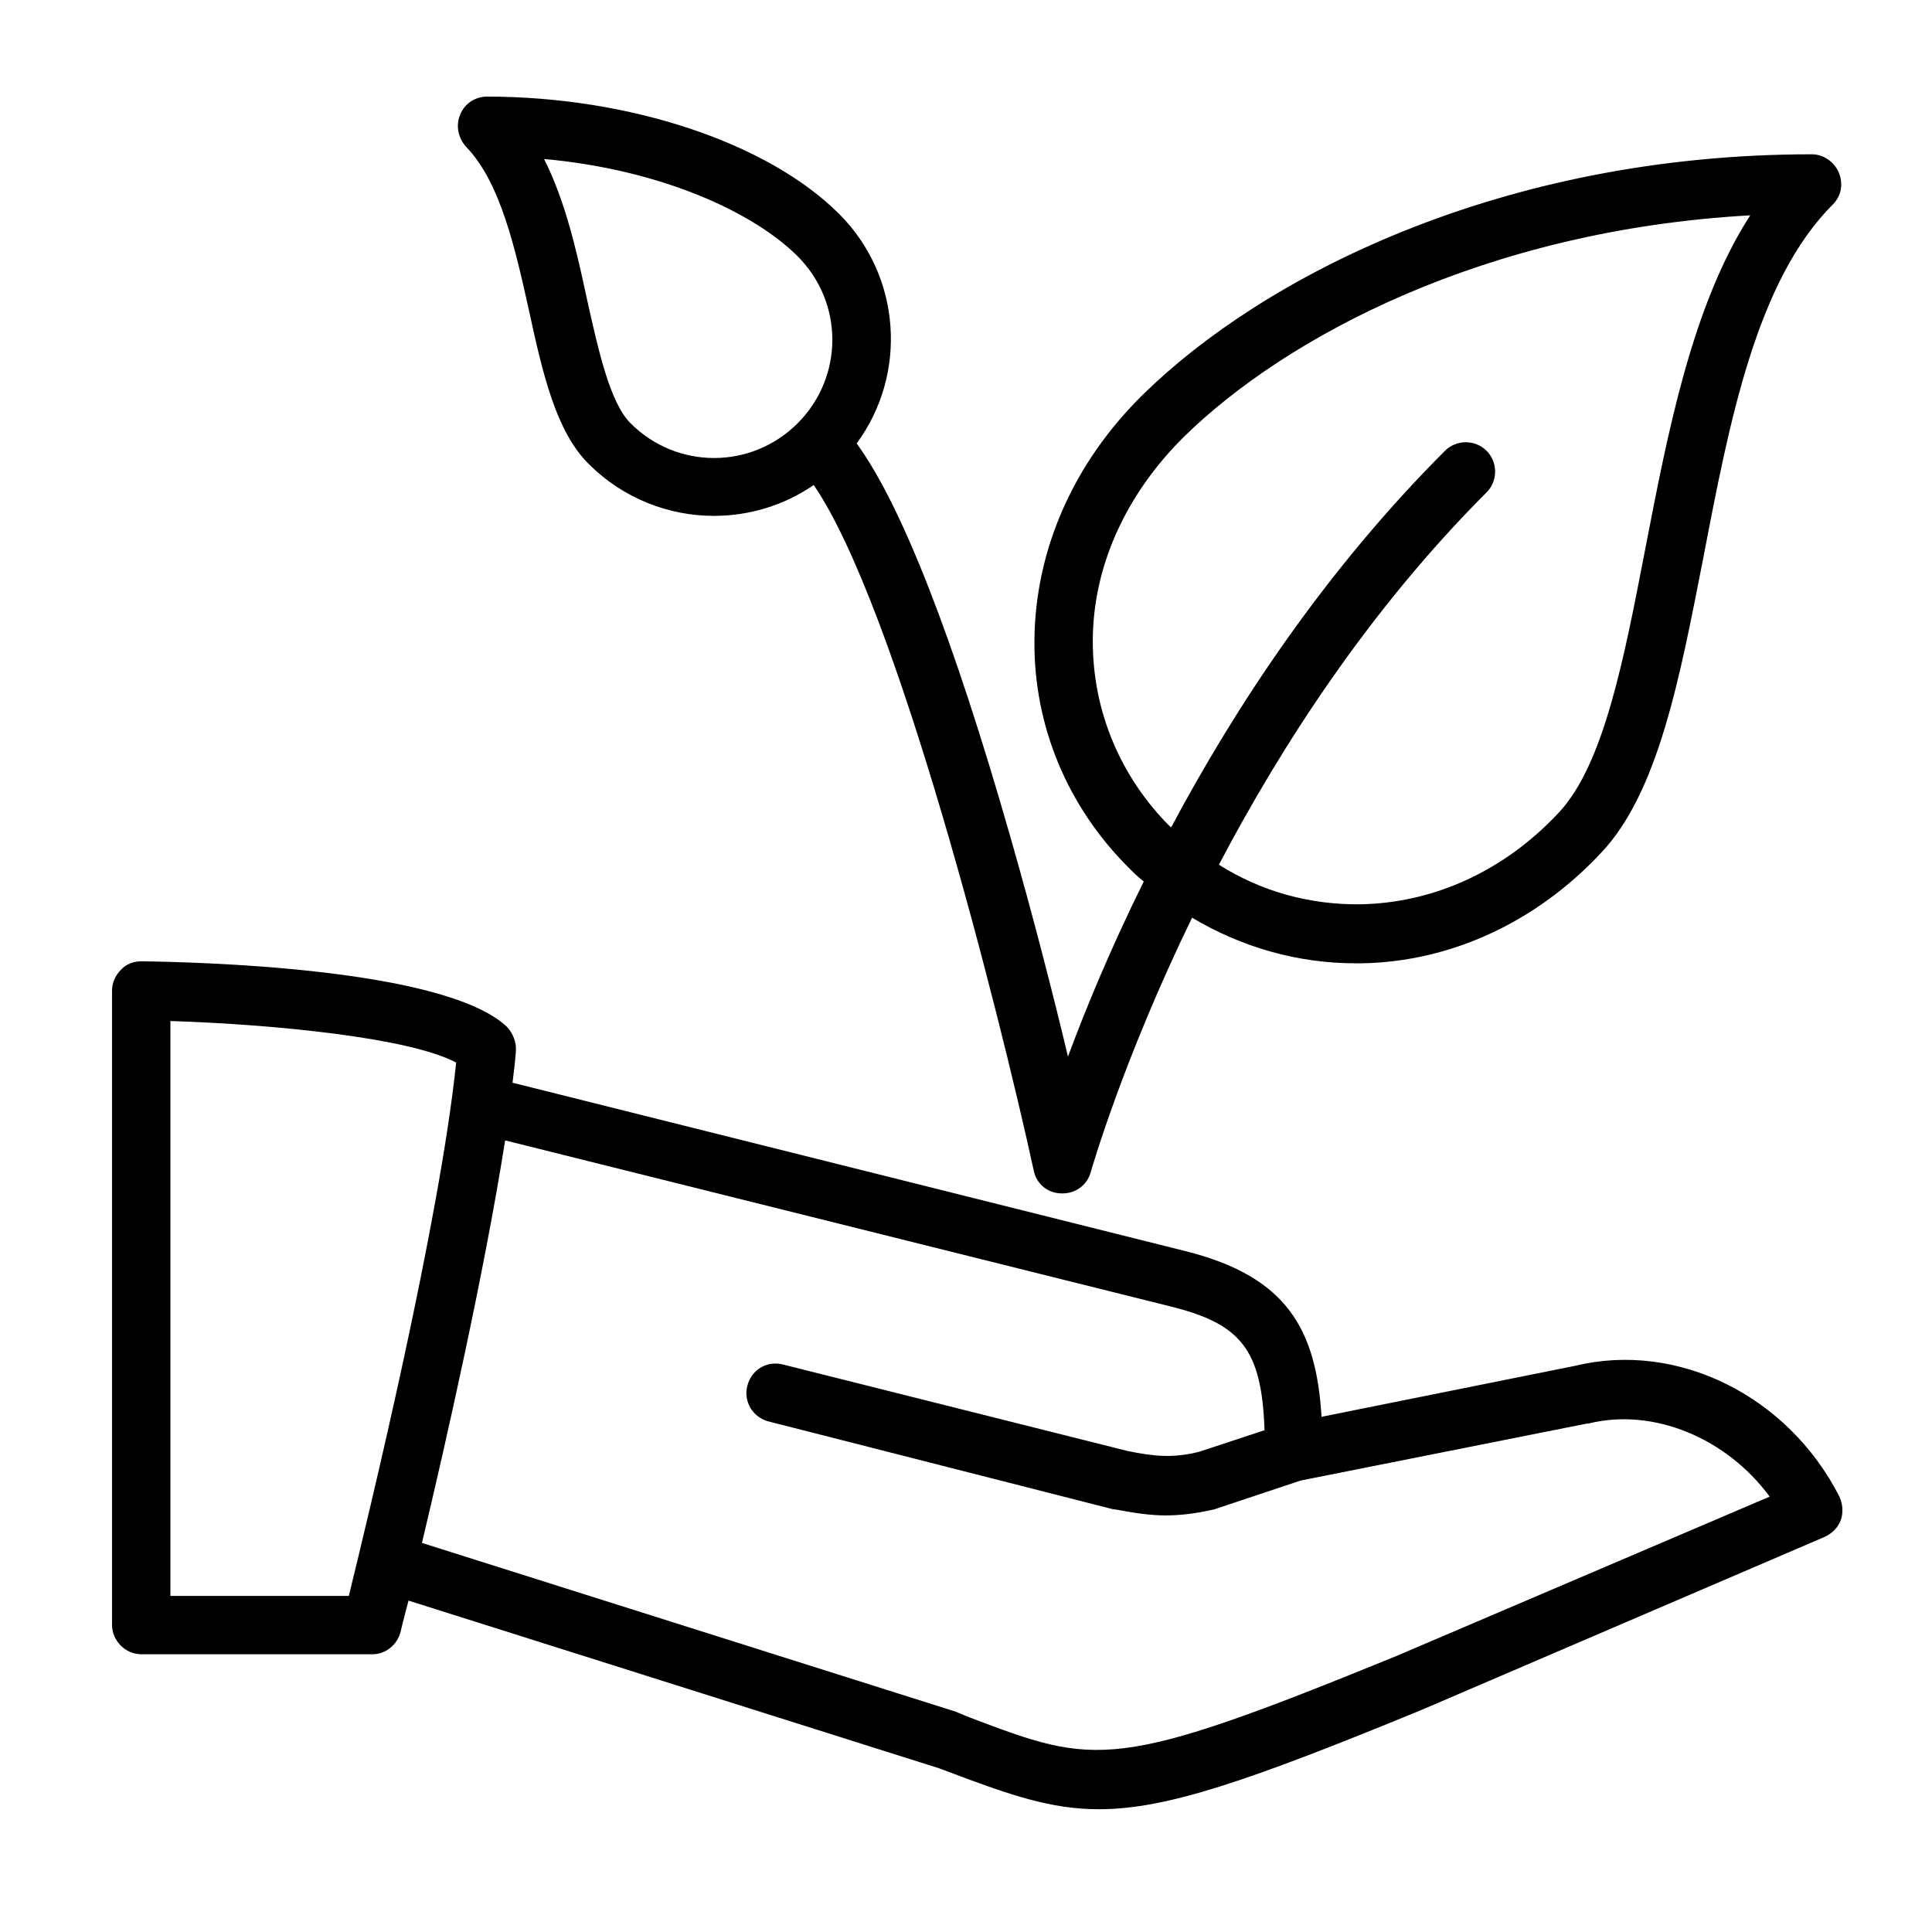
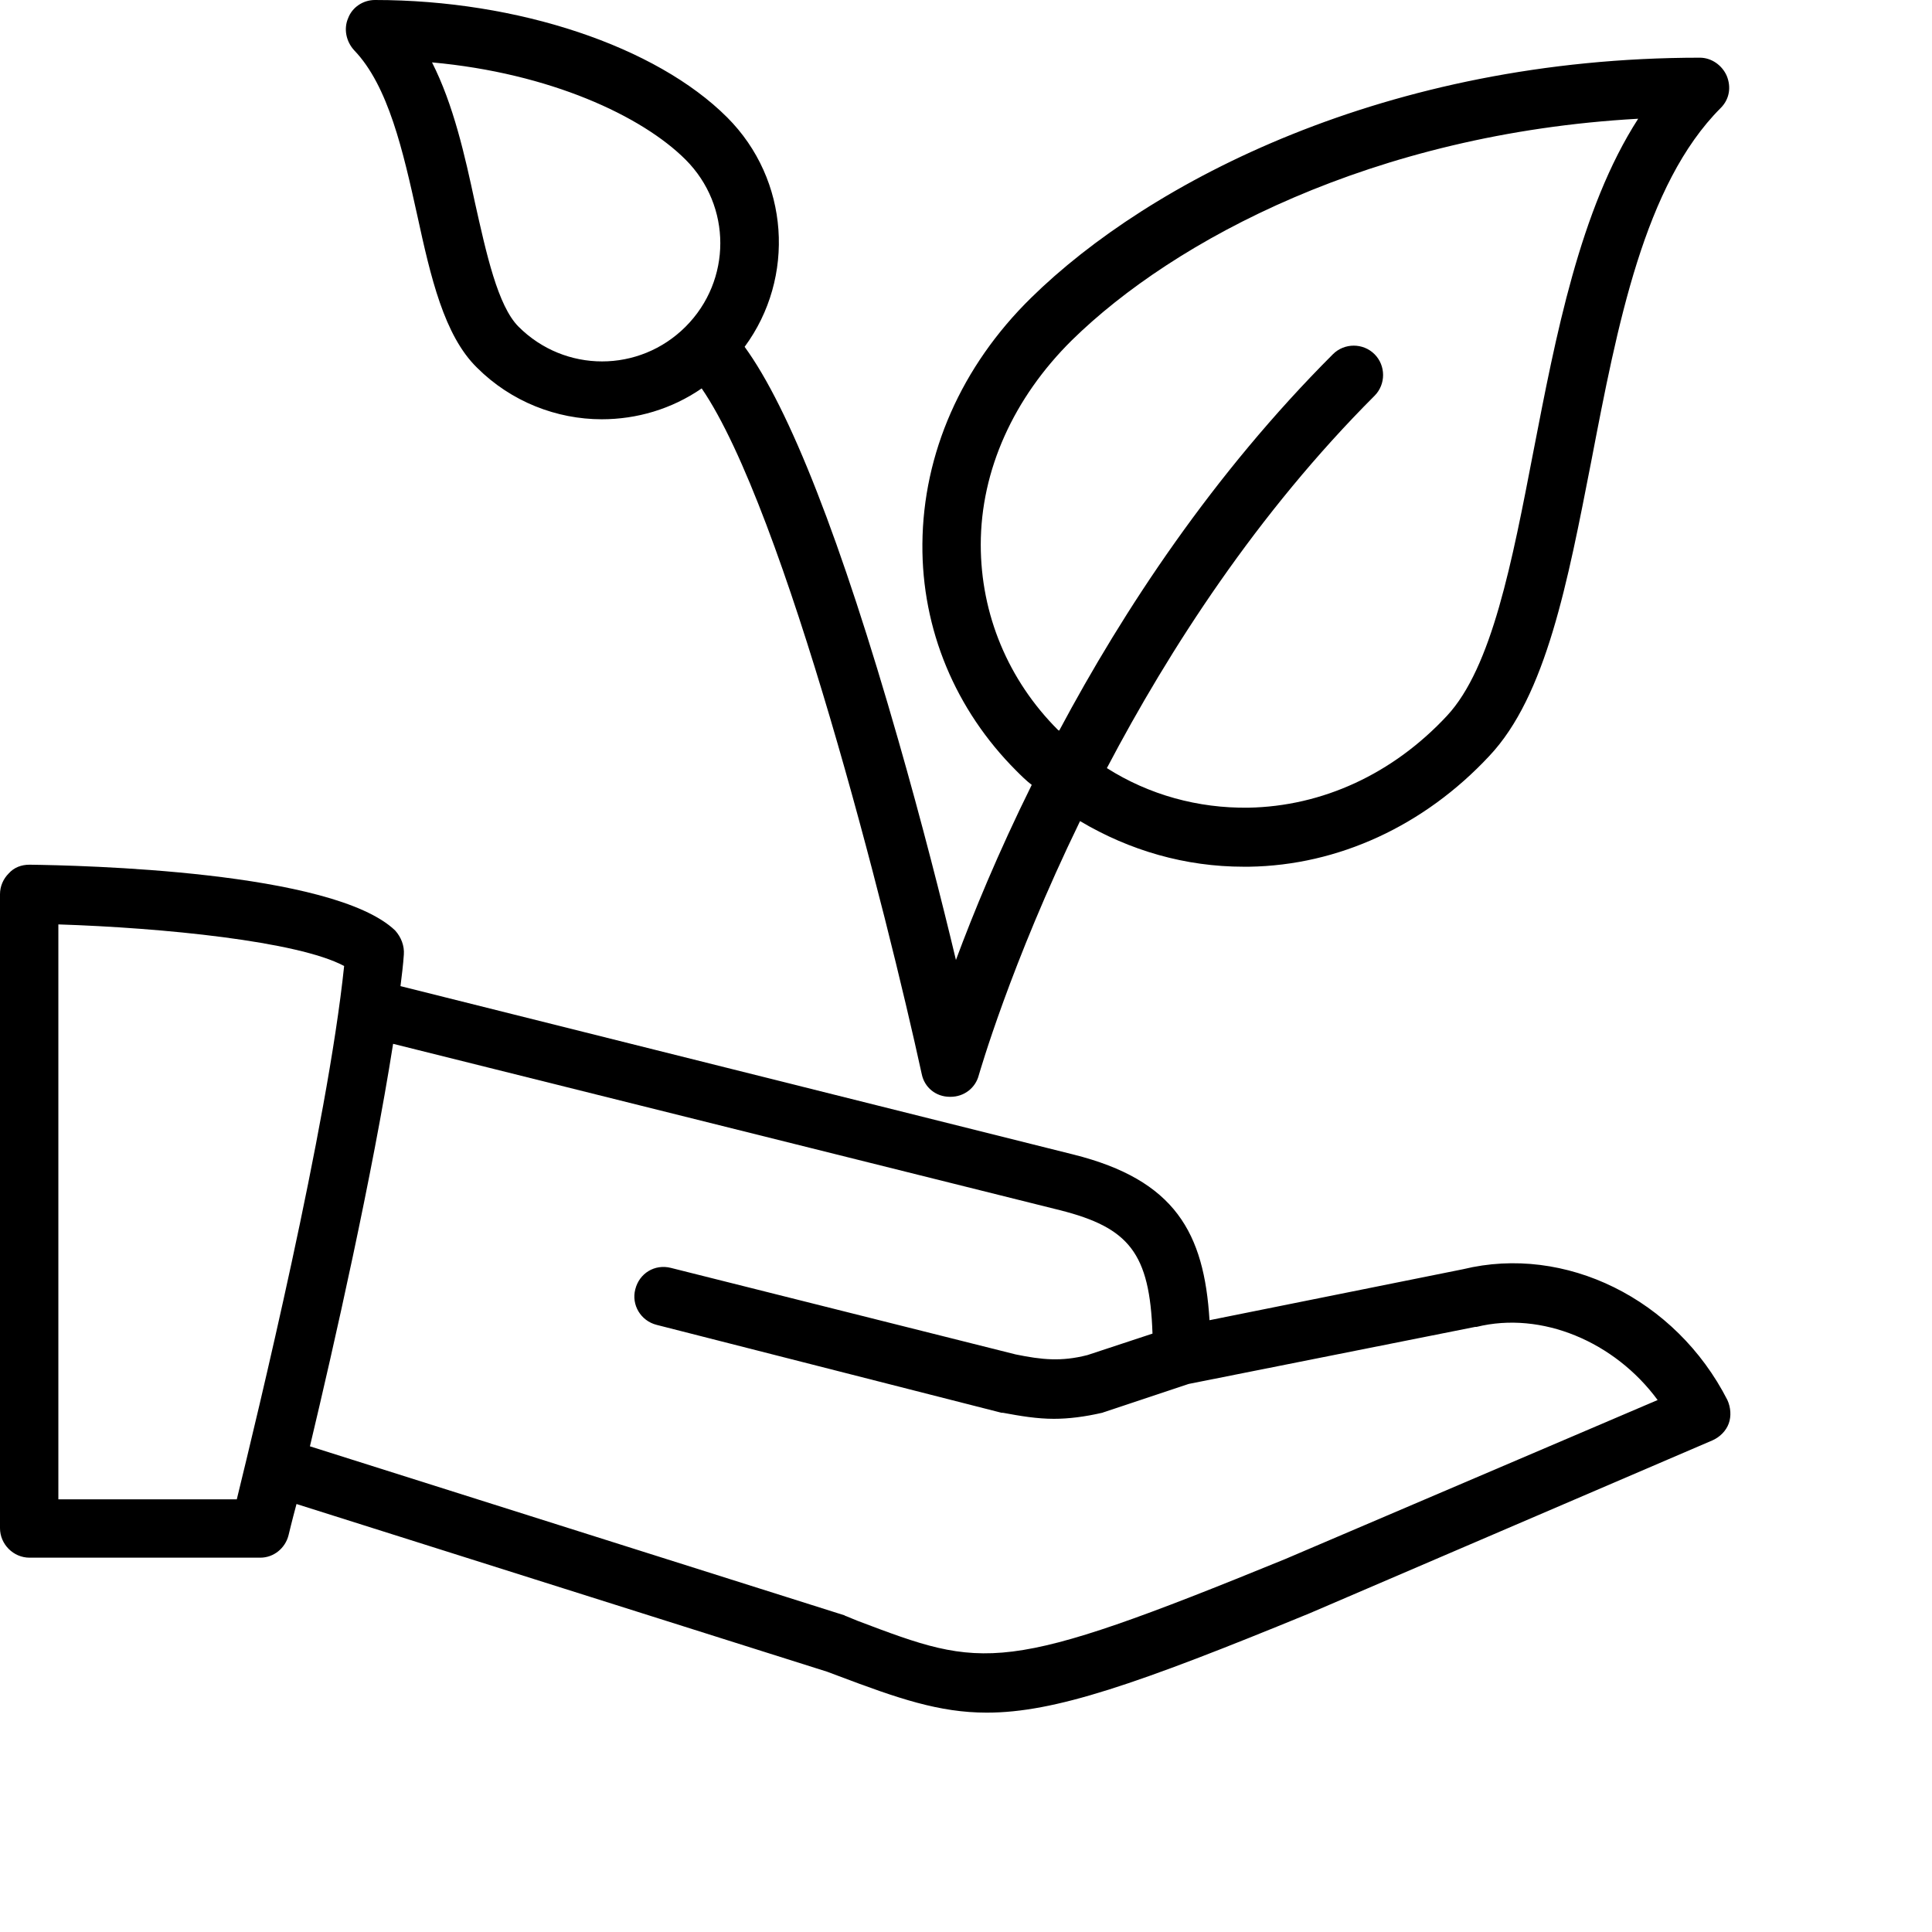
- <svg xmlns="http://www.w3.org/2000/svg" enable-background="new 0 0 288 288" height="288" viewBox="0 0 288 288" width="288">
-   <path d="m78.9 46.5c2 9.2 4 17.9 8.9 22.7 5.1 5.1 11.9 7.7 18.6 7.7 5.2 0 10.4-1.5 14.9-4.6 12.4 18.1 27.7 78.8 32.8 102.2.4 2 2.1 3.4 4.2 3.4h.1c2 0 3.7-1.3 4.2-3.2.1-.3 4.7-16.5 15.1-37.9 7.4 4.4 15.7 6.8 24.4 6.8h.8c13.3-.2 26.1-6.1 35.8-16.5 8.5-9 11.7-26 15.2-43.9 3.9-20.3 7.9-41.3 19.3-52.7 1.3-1.3 1.6-3.1.9-4.8-.7-1.6-2.3-2.7-4-2.7-46.7 0-82.1 18.5-99.7 35.8-10.4 10.2-16.1 23.2-16.2 36.7-.1 12.7 4.9 24.7 14 33.8.7.7 1.5 1.5 2.3 2.1-5 10.1-8.7 19.1-11.3 26.1-2.1-8.8-5.1-20.6-8.6-32.8-8.5-29.7-16.2-49.4-22.9-58.6 7.6-10.3 6.7-24.9-2.6-34.2-10.6-10.6-31.2-17.5-52.5-17.5-1.8 0-3.4 1.1-4 2.7-.7 1.6-.3 3.5.9 4.8 5.1 5.3 7.3 15.1 9.4 24.6zm95.5 76.7c-7.4-7.4-11.5-17.2-11.5-27.6 0-11.1 4.9-21.9 13.6-30.5 15.2-14.9 44.9-30.8 84.4-33-8.7 13.5-12.3 32.5-15.6 49.5-3.2 16.6-6.2 32.3-12.9 39.5-8.1 8.7-18.6 13.5-29.6 13.7-7.5.1-14.8-1.9-21.1-5.9 9.3-17.7 22.4-38 39.9-55.5 1.7-1.7 1.7-4.5 0-6.2s-4.5-1.7-6.2 0c-17.9 17.9-31.2 38.1-40.8 56.1 0 0-.1 0-.2-.1zm-55.5-85c6.9 6.9 6.9 18 0 24.9s-18 6.9-24.9 0c-3.1-3.1-4.8-10.9-6.5-18.5-1.5-7-3.2-14.6-6.4-20.9 17.6 1.6 31.3 8 37.8 14.5z" />
-   <path d="m234.8 203.6-37.8 7.6c-.8-13-5.1-20.9-20.3-24.7l-100.3-25.1c.2-1.6.4-3.2.5-4.7.1-1.3-.4-2.6-1.3-3.6-9.3-8.9-47-9.7-54.5-9.8-1.2 0-2.3.4-3.1 1.3-.8.8-1.3 1.9-1.3 3.1v94.5c0 2.4 2 4.4 4.4 4.4h34.4c2 0 3.7-1.4 4.2-3.3.1-.4.5-2.1 1.2-4.7l79.1 25 1.6.6c9 3.4 15.1 5.5 22.2 5.5 10.1 0 22.3-4.2 48.1-14.8l60.1-25.8c1.1-.5 2-1.4 2.4-2.5s.3-2.4-.2-3.5c-7.7-15.1-24.2-23.2-39.4-19.5zm-209.4 34.3v-85.7c15.5.5 35.7 2.5 42.6 6.2-2.5 24-13 67.2-16 79.5zm182.9 8.9c-42.3 17.3-44.8 16.4-63.8 9.2l-1.7-.7c-.1 0-.2-.1-.2-.1l-79.7-25.2c3.6-15.1 9.3-40.3 12.4-60l99.4 24.8c10.3 2.6 13.4 6.4 13.8 18.4l-9.7 3.2c-3.9 1-6.8.7-10.7-.1l-51.4-12.9c-2.4-.6-4.7.8-5.3 3.2-.6 2.3.8 4.7 3.2 5.3l51.4 13.1h.2c2.7.5 5.1.9 7.6.9 2.2 0 4.6-.3 7.2-.9.1 0 .2-.1.3-.1l12.6-4.2 42.7-8.5h.2c9.7-2.4 20.6 2.2 27 10.9z" />
+ <svg xmlns="http://www.w3.org/2000/svg" enable-background="new 0 0 288 288" viewBox="0 0 288 288">
+   <path d="m62.2 32.1c2 9.2 4 17.9 8.9 22.7 5.1 5.1 11.9 7.7 18.6 7.7 5.2 0 10.4-1.5 14.9-4.6 12.4 18.1 27.7 78.8 32.8 102.2.4 2 2.1 3.4 4.2 3.4h.1c2 0 3.7-1.3 4.2-3.2.1-.3 4.7-16.5 15.1-37.9 7.4 4.4 15.7 6.8 24.4 6.8h.8c13.3-.2 26.1-6.1 35.8-16.5 8.5-9 11.7-26 15.2-43.9 3.9-20.3 7.9-41.3 19.3-52.7 1.3-1.3 1.6-3.1.9-4.8-.7-1.6-2.3-2.7-4-2.7-46.7 0-82.1 18.5-99.7 35.8-10.4 10.2-16.1 23.2-16.2 36.7-.1 12.7 4.9 24.7 14 33.8.7.7 1.5 1.5 2.3 2.1-5 10.1-8.7 19.1-11.3 26.1-2.1-8.8-5.1-20.6-8.6-32.8-8.5-29.7-16.2-49.4-22.9-58.6 7.6-10.3 6.7-24.9-2.6-34.2-10.6-10.6-31.2-17.5-52.5-17.5-1.8 0-3.4 1.1-4 2.7-.7 1.6-.3 3.5.9 4.8 5.1 5.3 7.3 15.1 9.4 24.6zm95.5 76.7c-7.4-7.4-11.5-17.2-11.5-27.6 0-11.1 4.9-21.9 13.6-30.5 15.2-14.9 44.9-30.8 84.4-33-8.7 13.5-12.3 32.5-15.6 49.5-3.2 16.6-6.2 32.3-12.9 39.5-8.1 8.7-18.6 13.5-29.6 13.7-7.5.1-14.8-1.9-21.1-5.9 9.3-17.7 22.4-38 39.9-55.5 1.7-1.7 1.7-4.5 0-6.2s-4.5-1.7-6.2 0c-17.9 17.9-31.2 38.1-40.8 56.1 0 0-.1 0-.2-.1zm-55.5-85c6.9 6.9 6.9 18 0 24.9s-18 6.9-24.9 0c-3.1-3.1-4.8-10.9-6.5-18.5-1.5-7-3.2-14.6-6.4-20.9 17.6 1.6 31.3 8 37.8 14.5z" />
+   <path d="m218.1 189.2-37.8 7.6c-.8-13-5.1-20.9-20.3-24.7l-100.3-25.1c.2-1.6.4-3.2.5-4.7.1-1.3-.4-2.6-1.3-3.6-9.3-8.9-47-9.7-54.5-9.8-1.2 0-2.3.4-3.1 1.3-.8.8-1.3 1.9-1.3 3.1v94.5c0 2.4 2 4.4 4.4 4.4h34.4c2 0 3.7-1.4 4.2-3.3.1-.4.5-2.1 1.2-4.7l79.1 25 1.6.6c9 3.4 15.1 5.5 22.2 5.5 10.1 0 22.3-4.2 48.1-14.8l60.1-25.8c1.1-.5 2-1.4 2.4-2.5s.3-2.4-.2-3.5c-7.7-15.1-24.2-23.2-39.4-19.5zm-209.4 34.3v-85.7c15.5.5 35.7 2.5 42.6 6.2-2.5 24-13 67.2-16 79.5zm182.9 8.9c-42.3 17.3-44.8 16.4-63.8 9.2l-1.7-.7c-.1 0-.2-.1-.2-.1l-79.7-25.2c3.6-15.1 9.3-40.3 12.4-60l99.4 24.8c10.3 2.6 13.4 6.4 13.8 18.4l-9.7 3.2c-3.9 1-6.8.7-10.7-.1l-51.4-12.9c-2.4-.6-4.7.8-5.3 3.2-.6 2.3.8 4.7 3.2 5.3l51.4 13.1h.2c2.7.5 5.1.9 7.6.9 2.2 0 4.6-.3 7.2-.9.1 0 .2-.1.3-.1l12.6-4.2 42.7-8.5h.2c9.7-2.4 20.6 2.2 27 10.9z" />
</svg>
